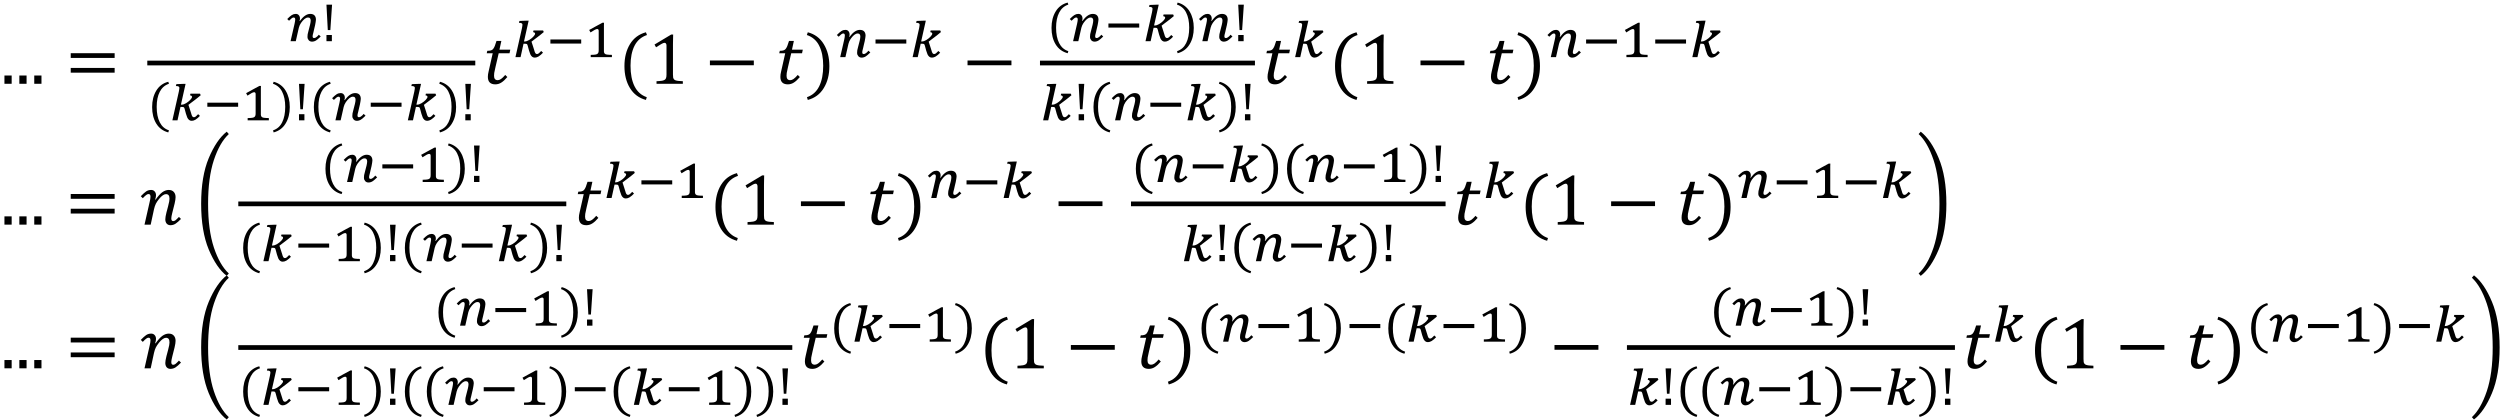
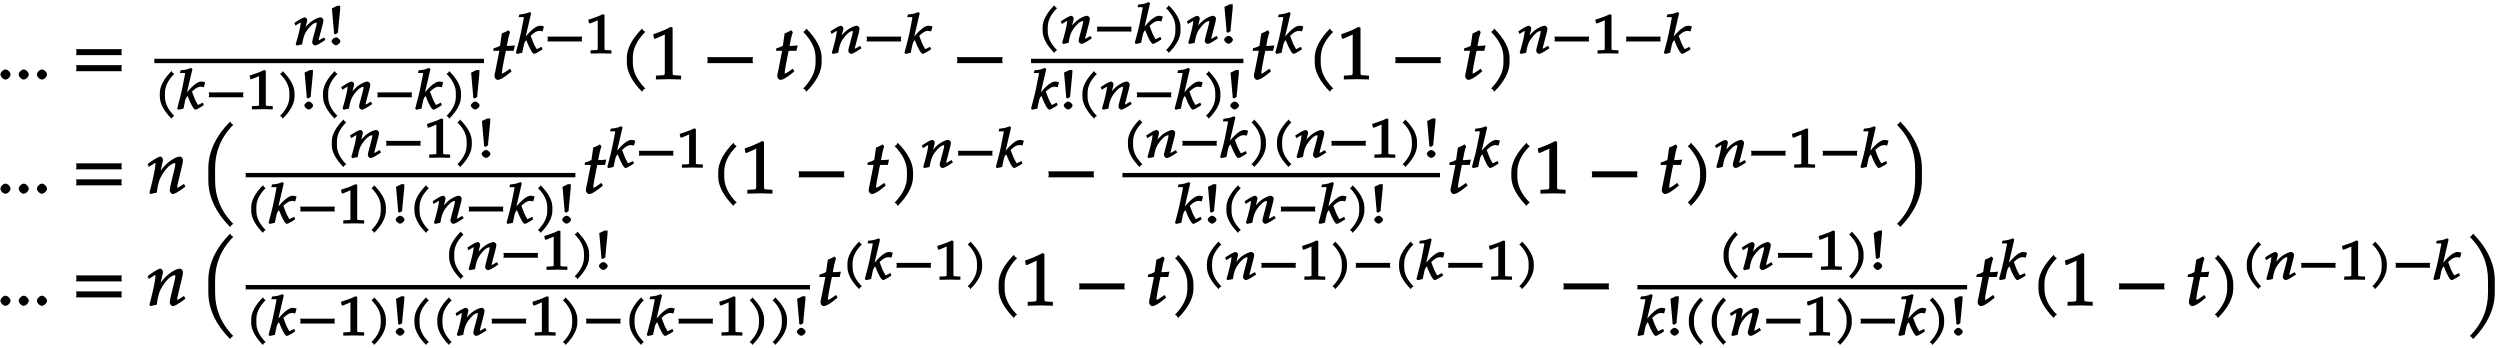
- <svg xmlns="http://www.w3.org/2000/svg" xmlns:xlink="http://www.w3.org/1999/xlink" width="548" height="92" viewBox="0 0 411 69">
+ <svg xmlns="http://www.w3.org/2000/svg" xmlns:xlink="http://www.w3.org/1999/xlink" width="410pt" height="76" viewBox="0 0 410 57">
  <defs>
    <symbol overflow="visible" id="a">
-       <path d="M1.828-1.36V0H.641v-1.36zm0 0" />
+       <path d="M2.313-.766c0-.359-.454-.828-.829-.828-.359 0-.828.469-.828.828 0 .36.469.829.813.829.39 0 .843-.454.843-.829zm0 0" />
    </symbol>
    <symbol overflow="visible" id="b">
-       <path d="M.875-4.25v-.781h7.219v.781zm0 2.422v-.781h7.219v.78zm7.469-1.594zm0 0" />
+       <path d="M8.266-4.078a1.419 1.419 0 0 1-.047-.36c0-.109.015-.234.062-.484h-7.5c.063.25.063.375.063.484 0 .125 0 .235-.063.5h7.5zm0 2.625a1.332 1.332 0 0 1-.047-.36c0-.109.015-.234.062-.484h-7.5c.063.25.063.375.063.485 0 .125 0 .25-.063.5h7.5zm0 0" />
    </symbol>
    <symbol overflow="visible" id="j">
-       <path d="M4.078-1.11c-.344.407-.672.712-.984.907a1.8 1.8 0 0 1-.985.297C1.285.094.875-.316.875-1.141c0-.257.035-.535.11-.828l.687-3.047H.688l.093-.406c.227 0 .399-.016.516-.047a.839.839 0 0 0 .297-.125.671.671 0 0 0 .218-.234c.07-.102.141-.234.204-.39.062-.157.156-.43.28-.829h.798L2.78-5.609h1.781l-.125.593h-1.78l-.532 2.282c-.105.437-.172.757-.203.953a3.79 3.79 0 0 0-.031.468c0 .481.203.72.609.72.164 0 .344-.063.531-.188.196-.133.43-.36.703-.672zm0 0" />
+       <path d="M3.703-5.516c-.453.047-.86.063-1.156.063.172-.984.297-1.578.531-2.25l-.25-.328a7.16 7.16 0 0 1-1.094.531l-.296 2.031c-.391.203-.704.328-1.063.407l-.047.406h1l-.64 3.25C.625-1.11.53-.813.53-.5c0 .297.266.61.5.61.422 0 .922-.282 1.86-1.032.218-.172.14-.125.437-.36l-.25-.437-.672.469c-.36.25-.484.313-.625.313-.093 0-.031.046-.031-.11 0-.297.156-1.234.516-3l.14-.61h1.266l.203-.89zm0 0" />
    </symbol>
    <symbol overflow="visible" id="k">
-       <path d="M2.063-2.969c0 1.367.218 2.492.656 3.375.445.895 1.117 1.492 2.015 1.797l-.14.453C3.457 2.352 2.582 1.703 1.969.703c-.606-.988-.907-2.191-.907-3.61 0-1.405.301-2.609.907-3.609.613-1 1.488-1.648 2.625-1.953l.172.453c-.918.305-1.602.891-2.047 1.766-.438.867-.656 1.96-.656 3.281zm0 0" />
+       <path d="M4.203-7.828a.735.735 0 0 1-.187-.14c-.063-.063-.11-.126-.22-.329-1.593 1.61-2.5 3.266-2.5 4.781v.797c0 1.516.907 3.172 2.5 4.781.11-.203.157-.265.22-.328.062-.062.125-.109.312-.203C2.875.063 2.281-1.344 2.281-2.719v-.797c0-1.39.594-2.78 2.047-4.25zm0 0" />
    </symbol>
    <symbol overflow="visible" id="l">
-       <path d="M4.078-1.531c0 .23.008.402.031.515a.68.68 0 0 0 .141.282.572.572 0 0 0 .266.171c.125.043.273.075.453.094.187.024.43.04.734.047V0H1.375v-.422A8.17 8.17 0 0 0 2.297-.5c.187-.04.328-.094.422-.156a.516.516 0 0 0 .219-.281c.05-.125.078-.32.078-.594v-4.75c0-.157-.032-.27-.094-.344a.282.282 0 0 0-.235-.11c-.124 0-.304.07-.53.204-.231.125-.516.304-.86.531l-.25-.453 2.734-1.64h.328a27.34 27.34 0 0 0-.03 1.562zm0 0" />
+       <path d="M5.125-.094v-.484l-.75-.047c-.656-.031-.64-.031-.64-.656v-7.172l-.313-.125c-.875.469-1.61.781-2.86 1.219l.125.718h.235l1.547-.687.031-.016c.063 0-.047-.015-.047.266v5.797c0 .625.016.625-.64.656L1-.578v.625L3.125 0l2 .047zm0 0" />
    </symbol>
    <symbol overflow="visible" id="m">
-       <path d="M.875-3.047v-.781h7.219v.781zm0 0" />
+       <path d="M8.266-2.766a1.332 1.332 0 0 1-.047-.359c0-.11.015-.234.062-.484h-7.5c.063.25.063.375.063.484 0 .125 0 .25-.063.5h7.5zm0 0" />
    </symbol>
    <symbol overflow="visible" id="n">
-       <path d="M2.906-2.969c0-1.32-.219-2.414-.656-3.281A3.389 3.389 0 0 0 .219-8.016l.156-.453c1.145.305 2.02.953 2.625 1.953.613 1 .922 2.204.922 3.61 0 1.418-.309 2.62-.922 3.61-.605 1-1.48 1.648-2.625 1.952l-.14-.453C1.14 1.898 1.812 1.301 2.25.406c.438-.883.656-2.008.656-3.375zm0 0" />
+       <path d="M3.766-2.719v-.797c0-1.515-.907-3.171-2.516-4.78-.11.202-.156.265-.203.327-.063.063-.125.11-.313.203 1.438 1.47 2.032 2.86 2.032 4.25v.797c0 1.375-.594 2.781-2.032 4.25.188.094.25.14.313.203.047.063.094.125.203.329C2.86.452 3.766-1.204 3.766-2.72zm0 0" />
    </symbol>
    <symbol overflow="visible" id="o">
-       <path d="M1.594-3.719c.093-.375.14-.66.14-.86 0-.155-.027-.269-.078-.343-.054-.07-.136-.11-.25-.11-.117 0-.242.055-.375.157-.136.094-.324.273-.562.531L.14-4.672c.363-.375.66-.64.89-.797.239-.156.508-.234.813-.234.25 0 .441.086.578.25.144.156.219.367.219.625 0 .21-.047.445-.141.703l.078.016c.375-.54.735-.942 1.078-1.204.352-.257.711-.39 1.078-.39.364 0 .641.11.829.328.195.21.296.496.296.86 0 .25-.054.6-.156 1.046l-.39 1.547c-.106.418-.157.715-.157.89 0 .157.024.274.078.345.051.074.13.109.235.109.125 0 .25-.047.375-.14.133-.102.32-.286.562-.548l.344.329c-.344.355-.64.617-.89.78-.25.165-.532.25-.844.25a.795.795 0 0 1-.625-.265c-.149-.187-.22-.422-.22-.703 0-.25.063-.625.188-1.125l.266-1c.094-.375.156-.645.188-.813.03-.175.046-.32.046-.437 0-.27-.046-.46-.14-.578-.094-.125-.242-.188-.438-.188-.168 0-.343.07-.531.204-.188.125-.39.324-.61.593-.21.262-.382.516-.515.766-.125.25-.23.558-.313.922L1.766 0H.75zm0 0" />
+       <path d="M6.234-1.25l-.171-.297-.454.297c-.343.219-.5.313-.625.313-.078 0-.03.03-.03-.11 0-.047.015-.187.03-.234l.782-3.297c.093-.344.14-.688.14-.89 0-.266-.265-.563-.5-.563-.5 0-1.437.5-2.14 1.156-.454.422-.797.828-1.407 1.703l.235.094.453-1.938c.047-.203.078-.343.078-.484 0-.25-.234-.531-.406-.531-.266 0-.828.312-1.703.922l-.391.296.172.485.547-.36c.437-.28.39-.265.469-.265.14 0 .078 0 .078.172 0 .61-.5 2.922-.985 4.656l.172.25c.36-.094.625-.172 1.016-.234.234-1.625.468-2.313 1-3.125.656-1.016 1.453-1.72 1.984-1.72.125 0 .063-.015.063.157 0 .219-.032.469-.141.86l-.61 2.53c-.109.438-.156.72-.156.907 0 .297.266.61.5.61.313 0 .829-.282 2.079-1.22zm0 0" />
    </symbol>
    <symbol overflow="visible" id="p">
-       <path d="M1-3.438c0-3 .414-5.5 1.25-7.5.844-2.007 1.828-3.457 2.953-4.343l.344.39c-.992.918-1.809 2.34-2.453 4.266-.637 1.93-.953 4.328-.953 7.203 0 2.867.316 5.258.953 7.188.644 1.925 1.46 3.347 2.453 4.265l-.344.39c-1.125-.874-2.11-2.32-2.953-4.327C1.414 2.082 1-.426 1-3.438zm0 0" />
+       <path d="M5.406-11.313a.427.427 0 0 1-.187-.14c-.063-.063-.11-.125-.219-.328-2.25 2.25-3.578 4.89-3.578 7.64v2.047C1.422.641 2.75 3.281 5 5.531c.11-.203.156-.265.219-.312.047-.063.11-.11.297-.203C3.422 2.89 2.53.484 2.53-2.094V-4.14c0-2.578.89-4.984 2.985-7.109zm0 0" />
    </symbol>
    <symbol overflow="visible" id="q">
-       <path d="M4.938-3.438c0 3.012-.422 5.52-1.266 7.532-.836 2.008-1.82 3.453-2.953 4.328l-.344-.39c.988-.919 1.805-2.34 2.453-4.266.645-1.93.969-4.32.969-7.188 0-2.875-.324-5.273-.969-7.203-.648-1.926-1.465-3.348-2.453-4.266l.344-.39c1.133.886 2.117 2.336 2.953 4.344.844 2 1.265 4.5 1.265 7.5zm0 0" />
+       <path d="M4.906-2.094V-4.14c0-2.75-1.328-5.39-3.562-7.64-.11.203-.157.265-.219.328-.063.062-.125.11-.313.203 2.11 2.125 2.985 4.531 2.985 7.11v2.046c0 2.578-.875 4.985-2.985 7.11.188.093.25.14.313.203.063.047.11.11.219.312 2.234-2.25 3.562-4.89 3.562-7.625zm0 0" />
    </symbol>
    <symbol overflow="visible" id="c">
-       <path d="M2.266-3.328c.289-.383.57-.672.843-.86.282-.195.567-.296.86-.296.312 0 .547.086.703.25.156.168.234.402.234.703 0 .094-.015.226-.047.39a9.338 9.338 0 0 1-.093.516c-.043.188-.09.387-.141.594a26 26 0 0 1-.125.547l-.11.437a1.343 1.343 0 0 0-.03.219c0 .117.019.2.062.25.039.043.101.062.187.062a.42.42 0 0 0 .172-.03c.051-.02.102-.052.157-.095.062-.039.128-.093.203-.156.07-.07.148-.16.234-.265l.313.296a5.473 5.473 0 0 1-.407.375c-.117.106-.23.196-.343.266a1.272 1.272 0 0 1-.688.203.763.763 0 0 1-.297-.062.61.61 0 0 1-.234-.172.903.903 0 0 1-.156-.25 1.039 1.039 0 0 1-.047-.328c0-.114.007-.25.03-.407.032-.156.071-.328.126-.515.05-.188.098-.367.14-.547.051-.176.094-.336.126-.485.03-.144.054-.273.078-.39.02-.113.03-.211.03-.297 0-.176-.038-.305-.109-.39-.062-.083-.171-.126-.328-.126a.844.844 0 0 0-.296.063 1.425 1.425 0 0 0-.297.187 2.132 2.132 0 0 0-.297.297 2.969 2.969 0 0 0-.485.735c-.062.136-.109.273-.14.406L1.594 0h-.86l.657-2.86c.039-.156.066-.288.078-.406.02-.125.031-.222.031-.296 0-.22-.086-.329-.25-.329a.573.573 0 0 0-.172.032.732.732 0 0 0-.172.109 2.231 2.231 0 0 0-.187.172 3.823 3.823 0 0 0-.235.219l-.296-.282c.144-.144.273-.27.39-.375.125-.113.238-.203.344-.265.113-.07.223-.125.328-.157a1.28 1.28 0 0 1 .344-.046c.218 0 .383.074.5.218.125.137.187.32.187.547 0 .063-.008.125-.015.188a.706.706 0 0 1-.063.187zm0 0" />
+       <path d="M5.156-.984L5-1.234 4.594-1c-.282.172-.39.234-.469.234-.078 0 .016.063.016-.046 0-.032-.032-.032.015-.157l.64-2.453c.063-.265.11-.515.11-.656 0-.203-.265-.453-.453-.453-.406 0-1.187.375-1.766.86-.359.312-.624.608-1.124 1.25l.265.093.36-1.422c.046-.156.062-.266.062-.36 0-.187-.234-.421-.375-.421-.203 0-.703.218-1.39.687l-.344.219.172.438.5-.297c.343-.204.265-.188.343-.188.11 0 .016-.047.016.094 0 .453-.406 2.156-.813 3.453l.172.219c.313-.078.531-.125.875-.188.203-1.218.375-1.703.813-2.312.531-.75 1.125-1.266 1.562-1.266.11 0 .016-.047.016.078 0 .172-.031.344-.11.64l-.5 1.876c-.093.328-.124.531-.124.672 0 .219.265.484.453.484.234 0 .687-.219 1.718-.922zm0 0" />
    </symbol>
    <symbol overflow="visible" id="d">
-       <path d="M1.766-6l-.282 4.172h-.421L.843-6zm-.032 4.984V0h-.89v-1.016zm0 0" />
+       <path d="M2.14-.61c0-.265-.421-.64-.718-.64-.281 0-.719.375-.719.64 0 .266.438.657.703.657.313 0 .735-.375.735-.656zm-.03-5.452v-.36h-.485L.75-6l.328 3.703.016.422.281.125.39-.297v-.281l.282-2.89c.047-.36.062-.641.062-.845zm0 0" />
    </symbol>
    <symbol overflow="visible" id="e">
-       <path d="M1.547-2.219c0 1.024.164 1.867.5 2.531.332.665.836 1.11 1.515 1.329l-.109.343c-.867-.23-1.527-.718-1.984-1.468-.45-.739-.672-1.641-.672-2.704 0-1.05.226-1.953.687-2.703a3.13 3.13 0 0 1 1.97-1.453l.108.328c-.68.23-1.183.672-1.515 1.329-.336.656-.5 1.48-.5 2.468zm0 0" />
+       <path d="M3.156-5.86c-.062-.03-.094-.062-.14-.109-.047-.047-.079-.093-.188-.281C1.594-5.016.906-3.766.906-2.64v.578c0 1.124.688 2.39 1.922 3.624.11-.203.14-.25.188-.28.046-.048.078-.079.265-.173C2.171-.016 1.75-1.03 1.75-2.062v-.579c0-1.03.422-2.03 1.531-3.156zm0 0" />
    </symbol>
    <symbol overflow="visible" id="f">
-       <path d="M1.844-2.203L1.359 0H.516l1.062-4.719c.031-.156.05-.273.063-.36.02-.093.03-.175.03-.25a.337.337 0 0 0-.03-.14.27.27 0 0 0-.094-.093.405.405 0 0 0-.172-.063 2.627 2.627 0 0 0-.281-.016l.078-.312L2.375-6h.313l-.766 3.422h.125c.101 0 .219-.02.344-.063a2.7 2.7 0 0 0 .75-.438 2.254 2.254 0 0 0 .53-.562.438.438 0 0 0 .079-.218.198.198 0 0 0-.078-.157c-.043-.05-.125-.082-.25-.093l.062-.282h1.579l.109.266c-.188.156-.367.305-.531.438-.168.136-.336.265-.5.39-.168.125-.336.25-.5.375-.157.117-.32.242-.485.375.07.219.145.445.219.672.07.23.145.46.219.688.031.117.062.218.094.312.03.086.062.152.093.203a.54.54 0 0 0 .125.125c.04.024.086.031.14.031.04 0 .083-.004.126-.015a.346.346 0 0 0 .156-.078c.05-.04.11-.094.172-.157a2.99 2.99 0 0 0 .25-.25l.297.282a3.615 3.615 0 0 1-.734.625C4.207-.047 4.101 0 4 .03a.944.944 0 0 1-.297.047.661.661 0 0 1-.437-.14 1.11 1.11 0 0 1-.297-.391 5.681 5.681 0 0 1-.219-.625c-.063-.238-.137-.508-.219-.813a1.942 1.942 0 0 0-.062-.171.313.313 0 0 0-.078-.094.21.21 0 0 0-.11-.031.841.841 0 0 0-.156-.016zm0 0" />
+       <path d="M4.422-4.453a1.395 1.395 0 0 0-.469-.078c-.625 0-1.547.718-2.75 2.265l.266.094L2.5-6.578l-.234-.203c-.532.25-.891.328-1.704.406l-.109.438h.656c.235 0 .172-.063.172.078 0 .078 0 .156-.015.218l-.47 2.375C.673-2.609.5-2 0-.094l.188.188.843-.188.25-1.203c.078-.437.266-.734.422-.875C2.281-.656 2.75.078 2.984.078c.125 0 .47-.156.891-.422l.5-.328-.172-.406-.594.297c-.14.078-.093.062-.171.062-.094 0-.047-.031-.141-.172-.344-.578-.5-.953-.875-2l.078-.062c.594-.547.922-.735 1.422-.735.062 0 .172.016.453.079l.219-.797zm0 0" />
    </symbol>
    <symbol overflow="visible" id="g">
-       <path d="M.75-2.234v-.672h5.063v.672zm0 0" />
+       <path d="M6.172-2.078c-.016-.094-.031-.188-.031-.266 0-.094.015-.187.062-.406H.516c.046.219.062.313.062.406 0 .078-.015.172-.062.39h5.687zm0 0" />
    </symbol>
    <symbol overflow="visible" id="h">
-       <path d="M3.219-1.156v.234c.008.063.02.121.031.172a.252.252 0 0 0 .047.11c.02.03.047.058.078.078.04.042.086.074.14.093.063.012.133.028.22.047.093.012.203.024.328.031.132 0 .289.008.468.016V0H1.047v-.375c.176-.008.32-.016.437-.016.125-.007.227-.02.313-.03L2-.47a.53.53 0 0 0 .125-.062 1.36 1.36 0 0 0 .11-.094.237.237 0 0 0 .062-.11c.02-.05.035-.109.047-.171a2.25 2.25 0 0 0 .015-.25v-3.157c0-.113-.023-.19-.062-.234a.233.233 0 0 0-.188-.078c-.093 0-.23.047-.406.14-.18.094-.406.235-.687.423-.043-.07-.079-.141-.11-.204-.031-.07-.07-.14-.11-.203.364-.195.724-.394 1.079-.593l1.094-.594h.265a5.867 5.867 0 0 0-.015.437v.719zm0 0" />
+       <path d="M4.281-.11V-.5l-.656-.031c-.531-.031-.484.015-.484-.453v-5.344l-.282-.094c-.625.313-1.312.578-2.375.906l.125.594h.22l1.25-.516h.03c.047 0-.078-.062-.078.157v4.297c0 .468.047.421-.469.453L.86-.5v.531L2.61 0l1.672.031zm0 0" />
    </symbol>
    <symbol overflow="visible" id="i">
-       <path d="M2.188-2.219c0-.988-.168-1.812-.5-2.469A2.524 2.524 0 0 0 .171-6.016l.11-.328A3.15 3.15 0 0 1 2.25-4.89c.457.75.688 1.653.688 2.704 0 1.062-.231 1.964-.688 2.703-.45.75-1.105 1.238-1.969 1.468l-.094-.343c.676-.22 1.176-.664 1.5-1.329.333-.664.5-1.507.5-2.53zm0 0" />
+       <path d="M2.844-2.063v-.578c0-1.125-.688-2.375-1.938-3.609-.094.188-.125.234-.172.281-.046.047-.093.078-.265.172C1.579-4.672 2-3.672 2-2.64v.579C2-1.032 1.578-.017.469 1.108c.172.094.219.125.265.172.047.032.079.078.172.282 1.25-1.235 1.938-2.5 1.938-3.625zm0 0" />
    </symbol>
  </defs>
-   <use xlink:href="#a" x=".089" y="13.774" />
-   <use xlink:href="#a" x="2.54" y="13.774" />
-   <use xlink:href="#a" x="4.991" y="13.774" />
-   <use xlink:href="#b" x="10.753" y="13.774" />
-   <use xlink:href="#c" x="47.034" y="6.769" />
-   <use xlink:href="#d" x="52.826" y="6.769" />
-   <path d="M24.215 10.36h53.922" fill="none" stroke-width=".776" stroke="#000" stroke-miterlimit="10" />
-   <use xlink:href="#e" x="24.213" y="19.786" />
-   <use xlink:href="#f" x="27.822" y="19.786" />
-   <use xlink:href="#g" x="33.336" y="19.786" />
-   <use xlink:href="#h" x="39.667" y="19.786" />
-   <use xlink:href="#i" x="44.703" y="19.786" />
-   <use xlink:href="#d" x="48.312" y="19.786" />
-   <use xlink:href="#e" x="50.799" y="19.786" />
-   <use xlink:href="#c" x="54.408" y="19.786" />
-   <use xlink:href="#g" x="60.2" y="19.786" />
-   <use xlink:href="#f" x="66.532" y="19.786" />
-   <use xlink:href="#i" x="72.045" y="19.786" />
-   <use xlink:href="#d" x="75.655" y="19.786" />
-   <use xlink:href="#j" x="79.33" y="13.774" />
-   <use xlink:href="#f" x="84.222" y="9.396" />
-   <use xlink:href="#g" x="89.736" y="9.396" />
-   <use xlink:href="#h" x="96.067" y="9.396" />
-   <use xlink:href="#k" x="101.596" y="13.774" />
-   <use xlink:href="#l" x="106.557" y="13.774" />
-   <use xlink:href="#m" x="115.835" y="13.774" />
-   <use xlink:href="#j" x="127.419" y="13.774" />
-   <use xlink:href="#n" x="132.428" y="13.774" />
-   <use xlink:href="#c" x="137.393" y="9.396" />
-   <use xlink:href="#g" x="143.185" y="9.396" />
-   <use xlink:href="#f" x="149.516" y="9.396" />
-   <use xlink:href="#m" x="158.187" y="13.774" />
-   <use xlink:href="#e" x="172.073" y="6.769" />
-   <use xlink:href="#c" x="175.682" y="6.769" />
-   <use xlink:href="#g" x="181.474" y="6.769" />
-   <use xlink:href="#f" x="187.806" y="6.769" />
-   <use xlink:href="#i" x="193.319" y="6.769" />
-   <use xlink:href="#c" x="196.928" y="6.769" />
-   <use xlink:href="#d" x="202.721" y="6.769" />
-   <path d="M170.973 10.36h35.34" fill="none" stroke-width=".776" stroke="#000" stroke-miterlimit="10" />
-   <use xlink:href="#f" x="170.971" y="19.786" />
-   <use xlink:href="#d" x="176.485" y="19.786" />
-   <use xlink:href="#e" x="178.972" y="19.786" />
-   <use xlink:href="#c" x="182.581" y="19.786" />
-   <use xlink:href="#g" x="188.373" y="19.786" />
-   <use xlink:href="#f" x="194.705" y="19.786" />
-   <use xlink:href="#i" x="200.218" y="19.786" />
-   <use xlink:href="#d" x="203.828" y="19.786" />
-   <use xlink:href="#j" x="207.51" y="13.774" />
-   <use xlink:href="#f" x="212.402" y="9.396" />
-   <use xlink:href="#k" x="218.416" y="13.774" />
-   <use xlink:href="#l" x="223.377" y="13.774" />
-   <use xlink:href="#m" x="232.655" y="13.774" />
-   <use xlink:href="#j" x="244.239" y="13.774" />
-   <use xlink:href="#n" x="249.248" y="13.774" />
-   <use xlink:href="#c" x="254.213" y="9.396" />
-   <use xlink:href="#g" x="260.005" y="9.396" />
-   <use xlink:href="#h" x="266.336" y="9.396" />
-   <use xlink:href="#g" x="271.372" y="9.396" />
-   <use xlink:href="#f" x="277.703" y="9.396" />
-   <use xlink:href="#a" x=".089" y="36.93" />
-   <use xlink:href="#a" x="2.54" y="36.93" />
-   <use xlink:href="#a" x="4.991" y="36.93" />
-   <use xlink:href="#b" x="10.753" y="36.93" />
-   <use xlink:href="#o" x="23.007" y="36.93" />
-   <use xlink:href="#p" x="32.069" y="36.93" />
-   <use xlink:href="#e" x="52.708" y="29.925" />
-   <use xlink:href="#c" x="56.317" y="29.925" />
-   <use xlink:href="#g" x="62.109" y="29.925" />
-   <use xlink:href="#h" x="68.441" y="29.925" />
-   <use xlink:href="#i" x="73.476" y="29.925" />
-   <use xlink:href="#d" x="77.085" y="29.925" />
-   <path d="M39.176 33.516h53.922" fill="none" stroke-width=".776" stroke="#000" stroke-miterlimit="10" />
-   <use xlink:href="#e" x="39.176" y="42.943" />
-   <use xlink:href="#f" x="42.785" y="42.943" />
-   <use xlink:href="#g" x="48.299" y="42.943" />
-   <use xlink:href="#h" x="54.63" y="42.943" />
-   <use xlink:href="#i" x="59.666" y="42.943" />
-   <use xlink:href="#d" x="63.275" y="42.943" />
-   <use xlink:href="#e" x="65.762" y="42.943" />
-   <use xlink:href="#c" x="69.371" y="42.943" />
-   <use xlink:href="#g" x="75.163" y="42.943" />
-   <use xlink:href="#f" x="81.495" y="42.943" />
-   <use xlink:href="#i" x="87.008" y="42.943" />
-   <use xlink:href="#d" x="90.618" y="42.943" />
-   <use xlink:href="#j" x="94.294" y="36.93" />
-   <use xlink:href="#f" x="99.186" y="32.552" />
-   <use xlink:href="#g" x="104.7" y="32.552" />
-   <use xlink:href="#h" x="111.031" y="32.552" />
-   <use xlink:href="#k" x="116.559" y="36.93" />
-   <use xlink:href="#l" x="121.52" y="36.93" />
-   <use xlink:href="#m" x="130.798" y="36.93" />
-   <use xlink:href="#j" x="142.382" y="36.93" />
-   <use xlink:href="#n" x="147.391" y="36.93" />
-   <use xlink:href="#c" x="152.356" y="32.552" />
-   <use xlink:href="#g" x="158.148" y="32.552" />
-   <use xlink:href="#f" x="164.479" y="32.552" />
-   <use xlink:href="#m" x="173.151" y="36.93" />
-   <use xlink:href="#e" x="185.934" y="29.925" />
-   <use xlink:href="#c" x="189.543" y="29.925" />
-   <use xlink:href="#g" x="195.335" y="29.925" />
-   <use xlink:href="#f" x="201.667" y="29.925" />
-   <use xlink:href="#i" x="207.18" y="29.925" />
-   <use xlink:href="#e" x="210.789" y="29.925" />
-   <use xlink:href="#c" x="214.399" y="29.925" />
-   <use xlink:href="#g" x="220.191" y="29.925" />
-   <use xlink:href="#h" x="226.522" y="29.925" />
-   <use xlink:href="#i" x="231.557" y="29.925" />
-   <use xlink:href="#d" x="235.167" y="29.925" />
-   <path d="M185.934 33.516h51.718" fill="none" stroke-width=".776" stroke="#000" stroke-miterlimit="10" />
-   <use xlink:href="#f" x="194.122" y="42.943" />
-   <use xlink:href="#d" x="199.636" y="42.943" />
-   <use xlink:href="#e" x="202.123" y="42.943" />
-   <use xlink:href="#c" x="205.732" y="42.943" />
-   <g>
-     <use xlink:href="#g" x="211.524" y="42.943" />
-     <use xlink:href="#f" x="217.856" y="42.943" />
-   </g>
-   <g>
-     <use xlink:href="#i" x="223.369" y="42.943" />
-     <use xlink:href="#d" x="226.979" y="42.943" />
-   </g>
-   <g>
-     <use xlink:href="#j" x="238.848" y="36.93" />
-   </g>
-   <g>
-     <use xlink:href="#f" x="243.74" y="32.552" />
-   </g>
-   <g>
-     <use xlink:href="#k" x="249.754" y="36.93" />
-     <use xlink:href="#l" x="254.715" y="36.93" />
-   </g>
-   <g>
-     <use xlink:href="#m" x="263.993" y="36.93" />
-   </g>
-   <g>
-     <use xlink:href="#j" x="275.577" y="36.93" />
-   </g>
-   <g>
-     <use xlink:href="#n" x="280.586" y="36.93" />
-   </g>
-   <g>
-     <use xlink:href="#c" x="285.551" y="32.552" />
-   </g>
-   <g>
-     <use xlink:href="#g" x="291.343" y="32.552" />
-     <use xlink:href="#h" x="297.674" y="32.552" />
-     <use xlink:href="#g" x="302.71" y="32.552" />
-     <use xlink:href="#f" x="309.041" y="32.552" />
-   </g>
-   <g>
-     <use xlink:href="#q" x="315.048" y="36.93" />
-   </g>
-   <g>
-     <use xlink:href="#a" x=".089" y="60.549" />
-     <use xlink:href="#a" x="2.54" y="60.549" />
-     <use xlink:href="#a" x="4.991" y="60.549" />
-   </g>
-   <g>
-     <use xlink:href="#b" x="10.753" y="60.549" />
-   </g>
-   <g>
-     <use xlink:href="#o" x="23.007" y="60.549" />
-   </g>
-   <g>
-     <use xlink:href="#p" x="32.069" y="60.549" />
-   </g>
-   <g>
-     <use xlink:href="#e" x="71.286" y="53.543" />
-     <use xlink:href="#c" x="74.895" y="53.543" />
-   </g>
-   <g>
-     <use xlink:href="#g" x="80.687" y="53.543" />
-     <use xlink:href="#h" x="87.019" y="53.543" />
-     <use xlink:href="#i" x="92.054" y="53.543" />
-     <use xlink:href="#d" x="95.663" y="53.543" />
-   </g>
-   <path d="M39.176 57.133h91.078" fill="none" stroke-width=".776" stroke="#000" stroke-miterlimit="10" />
-   <g>
-     <use xlink:href="#e" x="39.176" y="66.561" />
-     <use xlink:href="#f" x="42.785" y="66.561" />
-   </g>
-   <g>
-     <use xlink:href="#g" x="48.299" y="66.561" />
-     <use xlink:href="#h" x="54.63" y="66.561" />
-     <use xlink:href="#i" x="59.666" y="66.561" />
-     <use xlink:href="#d" x="63.275" y="66.561" />
-     <use xlink:href="#e" x="65.762" y="66.561" />
-     <use xlink:href="#e" x="69.371" y="66.561" />
-     <use xlink:href="#c" x="72.98" y="66.561" />
-   </g>
-   <g>
-     <use xlink:href="#g" x="78.773" y="66.561" />
-     <use xlink:href="#h" x="85.104" y="66.561" />
-     <use xlink:href="#i" x="90.139" y="66.561" />
-     <use xlink:href="#g" x="93.748" y="66.561" />
-     <use xlink:href="#e" x="100.08" y="66.561" />
-     <use xlink:href="#f" x="103.689" y="66.561" />
-   </g>
-   <g>
-     <use xlink:href="#g" x="109.203" y="66.561" />
-     <use xlink:href="#h" x="115.534" y="66.561" />
-     <use xlink:href="#i" x="120.569" y="66.561" />
-     <use xlink:href="#i" x="124.179" y="66.561" />
-     <use xlink:href="#d" x="127.788" y="66.561" />
-   </g>
-   <g>
-     <use xlink:href="#j" x="131.45" y="60.549" />
-   </g>
-   <g>
-     <use xlink:href="#e" x="136.342" y="56.17" />
-     <use xlink:href="#f" x="139.951" y="56.17" />
-   </g>
-   <g>
-     <use xlink:href="#g" x="145.465" y="56.17" />
-     <use xlink:href="#h" x="151.796" y="56.17" />
-     <use xlink:href="#i" x="156.832" y="56.17" />
-   </g>
-   <g>
-     <use xlink:href="#k" x="160.935" y="60.549" />
-     <use xlink:href="#l" x="165.896" y="60.549" />
-   </g>
-   <g>
-     <use xlink:href="#m" x="175.174" y="60.549" />
-   </g>
-   <g>
-     <use xlink:href="#j" x="186.758" y="60.549" />
-   </g>
-   <g>
-     <use xlink:href="#n" x="191.767" y="60.549" />
-   </g>
-   <g>
-     <use xlink:href="#e" x="196.732" y="56.17" />
-     <use xlink:href="#c" x="200.341" y="56.17" />
-   </g>
-   <g>
-     <use xlink:href="#g" x="206.133" y="56.17" />
-     <use xlink:href="#h" x="212.465" y="56.17" />
-     <use xlink:href="#i" x="217.5" y="56.17" />
-     <use xlink:href="#g" x="221.109" y="56.17" />
-     <use xlink:href="#e" x="227.44" y="56.17" />
-     <use xlink:href="#f" x="231.05" y="56.17" />
-   </g>
-   <g>
-     <use xlink:href="#g" x="236.563" y="56.17" />
-     <use xlink:href="#h" x="242.895" y="56.17" />
-     <use xlink:href="#i" x="247.93" y="56.17" />
-   </g>
-   <g>
-     <use xlink:href="#m" x="254.683" y="60.549" />
-   </g>
-   <g>
-     <use xlink:href="#e" x="280.998" y="53.543" />
-     <use xlink:href="#c" x="284.607" y="53.543" />
-   </g>
-   <g>
-     <use xlink:href="#g" x="290.399" y="53.543" />
-     <use xlink:href="#h" x="296.731" y="53.543" />
-     <use xlink:href="#i" x="301.766" y="53.543" />
-     <use xlink:href="#d" x="305.375" y="53.543" />
-   </g>
-   <path d="M267.469 57.133h53.922" fill="none" stroke-width=".776" stroke="#000" stroke-miterlimit="10" />
-   <g>
-     <use xlink:href="#f" x="267.467" y="66.561" />
-   </g>
-   <g>
-     <use xlink:href="#d" x="272.981" y="66.561" />
-     <use xlink:href="#e" x="275.468" y="66.561" />
-     <use xlink:href="#e" x="279.077" y="66.561" />
-     <use xlink:href="#c" x="282.686" y="66.561" />
-   </g>
-   <g>
-     <use xlink:href="#g" x="288.478" y="66.561" />
-     <use xlink:href="#h" x="294.81" y="66.561" />
-     <use xlink:href="#i" x="299.845" y="66.561" />
-     <use xlink:href="#g" x="303.454" y="66.561" />
-     <use xlink:href="#f" x="309.786" y="66.561" />
-   </g>
-   <g>
-     <use xlink:href="#i" x="315.299" y="66.561" />
-     <use xlink:href="#d" x="318.909" y="66.561" />
-   </g>
-   <g>
-     <use xlink:href="#j" x="322.584" y="60.549" />
-   </g>
-   <g>
-     <use xlink:href="#f" x="327.476" y="56.17" />
-   </g>
-   <g>
-     <use xlink:href="#k" x="333.49" y="60.549" />
-     <use xlink:href="#l" x="338.451" y="60.549" />
-   </g>
-   <g>
-     <use xlink:href="#m" x="347.729" y="60.549" />
-   </g>
-   <g>
-     <use xlink:href="#j" x="359.313" y="60.549" />
-   </g>
-   <g>
-     <use xlink:href="#n" x="364.322" y="60.549" />
-   </g>
-   <g>
-     <use xlink:href="#e" x="369.287" y="56.17" />
-     <use xlink:href="#c" x="372.896" y="56.17" />
-   </g>
-   <g>
-     <use xlink:href="#g" x="378.688" y="56.17" />
-     <use xlink:href="#h" x="385.02" y="56.17" />
-     <use xlink:href="#i" x="390.055" y="56.17" />
-     <use xlink:href="#g" x="393.664" y="56.17" />
-     <use xlink:href="#f" x="399.995" y="56.17" />
-   </g>
-   <g>
-     <use xlink:href="#q" x="406.003" y="60.548" />
+   <use xlink:href="#a" x="-.585" y="12.984" />
+   <use xlink:href="#a" x="2.404" y="12.984" />
+   <use xlink:href="#a" x="5.393" y="12.984" />
+   <use xlink:href="#b" x="11.693" y="12.984" />
+   <use xlink:href="#c" x="48.137" y="7.377" />
+   <use xlink:href="#d" x="53.679" y="7.377" />
+   <path d="M25.305 9.996H79.37" fill="none" stroke-width=".717" stroke="#000" stroke-miterlimit="10" />
+   <use xlink:href="#e" x="25.304" y="17.906" />
+   <use xlink:href="#f" x="29.058" y="17.906" />
+   <use xlink:href="#g" x="33.724" y="17.906" />
+   <use xlink:href="#h" x="40.452" y="17.906" />
+   <use xlink:href="#i" x="45.455" y="17.906" />
+   <use xlink:href="#d" x="49.208" y="17.906" />
+   <use xlink:href="#e" x="52.068" y="17.906" />
+   <use xlink:href="#c" x="55.822" y="17.906" />
+   <use xlink:href="#g" x="61.364" y="17.906" />
+   <use xlink:href="#f" x="68.093" y="17.906" />
+   <use xlink:href="#i" x="72.759" y="17.906" />
+   <use xlink:href="#d" x="76.513" y="17.906" />
+   <use xlink:href="#j" x="80.568" y="12.984" />
+   <use xlink:href="#f" x="84.609" y="8.752" />
+   <use xlink:href="#g" x="89.266" y="8.752" />
+   <use xlink:href="#h" x="95.995" y="8.752" />
+   <use xlink:href="#k" x="101.504" y="12.984" />
+   <use xlink:href="#l" x="106.573" y="12.984" />
+   <use xlink:href="#m" x="115.205" y="12.984" />
+   <use xlink:href="#j" x="126.945" y="12.984" />
+   <use xlink:href="#n" x="130.986" y="12.984" />
+   <use xlink:href="#c" x="136.06" y="8.752" />
+   <use xlink:href="#g" x="141.602" y="8.752" />
+   <use xlink:href="#f" x="148.331" y="8.752" />
+   <use xlink:href="#m" x="156.151" y="12.984" />
+   <use xlink:href="#e" x="170.081" y="7.122" />
+   <use xlink:href="#c" x="173.835" y="7.122" />
+   <use xlink:href="#g" x="179.377" y="7.122" />
+   <use xlink:href="#f" x="186.106" y="7.122" />
+   <use xlink:href="#i" x="190.763" y="7.122" />
+   <use xlink:href="#c" x="194.517" y="7.122" />
+   <use xlink:href="#d" x="200.059" y="7.122" />
+   <path d="M169.09 9.996h34.828" fill="none" stroke-width=".717" stroke="#000" stroke-miterlimit="10" />
+   <use xlink:href="#f" x="169.089" y="17.906" />
+   <use xlink:href="#d" x="173.755" y="17.906" />
+   <use xlink:href="#e" x="176.614" y="17.906" />
+   <use xlink:href="#c" x="180.368" y="17.906" />
+   <use xlink:href="#g" x="185.911" y="17.906" />
+   <use xlink:href="#f" x="192.639" y="17.906" />
+   <use xlink:href="#i" x="197.305" y="17.906" />
+   <use xlink:href="#d" x="201.059" y="17.906" />
+   <use xlink:href="#j" x="205.114" y="12.984" />
+   <use xlink:href="#f" x="209.155" y="8.752" />
+   <use xlink:href="#k" x="214.319" y="12.984" />
+   <use xlink:href="#l" x="219.388" y="12.984" />
+   <use xlink:href="#m" x="228.02" y="12.984" />
+   <use xlink:href="#j" x="239.76" y="12.984" />
+   <use xlink:href="#n" x="243.801" y="12.984" />
+   <use xlink:href="#c" x="248.875" y="8.752" />
+   <use xlink:href="#g" x="254.417" y="8.752" />
+   <use xlink:href="#h" x="261.146" y="8.752" />
+   <use xlink:href="#g" x="266.148" y="8.752" />
+   <use xlink:href="#f" x="272.877" y="8.752" />
+   <use xlink:href="#a" x="-.585" y="31.709" />
+   <use xlink:href="#a" x="2.404" y="31.709" />
+   <use xlink:href="#a" x="5.393" y="31.709" />
+   <use xlink:href="#b" x="11.693" y="31.709" />
+   <use xlink:href="#o" x="24.102" y="31.709" />
+   <use xlink:href="#p" x="32.746" y="31.709" />
+   <use xlink:href="#e" x="53.506" y="25.847" />
+   <use xlink:href="#c" x="57.26" y="25.847" />
+   <use xlink:href="#g" x="62.802" y="25.847" />
+   <use xlink:href="#h" x="69.531" y="25.847" />
+   <use xlink:href="#i" x="74.533" y="25.847" />
+   <use xlink:href="#d" x="78.287" y="25.847" />
+   <path d="M40.293 28.719h54.066" fill="none" stroke-width=".717" stroke="#000" stroke-miterlimit="10" />
+   <use xlink:href="#e" x="40.292" y="36.631" />
+   <use xlink:href="#f" x="44.046" y="36.631" />
+   <use xlink:href="#g" x="48.712" y="36.631" />
+   <use xlink:href="#h" x="55.44" y="36.631" />
+   <use xlink:href="#i" x="60.443" y="36.631" />
+   <use xlink:href="#d" x="64.196" y="36.631" />
+   <use xlink:href="#e" x="67.056" y="36.631" />
+   <use xlink:href="#c" x="70.81" y="36.631" />
+   <use xlink:href="#g" x="76.352" y="36.631" />
+   <use xlink:href="#f" x="83.081" y="36.631" />
+   <use xlink:href="#i" x="87.747" y="36.631" />
+   <use xlink:href="#d" x="91.501" y="36.631" />
+   <use xlink:href="#j" x="95.556" y="31.709" />
+   <use xlink:href="#f" x="99.597" y="27.477" />
+   <use xlink:href="#g" x="104.254" y="27.477" />
+   <use xlink:href="#h" x="110.983" y="27.477" />
+   <use xlink:href="#k" x="116.492" y="31.709" />
+   <use xlink:href="#l" x="121.561" y="31.709" />
+   <use xlink:href="#m" x="130.193" y="31.709" />
+   <use xlink:href="#j" x="141.933" y="31.709" />
+   <g>
+     <use xlink:href="#n" x="145.974" y="31.709" />
+   </g>
+   <g>
+     <use xlink:href="#c" x="151.047" y="27.477" />
+     <use xlink:href="#g" x="156.589" y="27.477" />
+     <use xlink:href="#f" x="163.318" y="27.477" />
+   </g>
+   <g>
+     <use xlink:href="#m" x="171.139" y="31.709" />
+   </g>
+   <g>
+     <use xlink:href="#e" x="184.077" y="25.847" />
+     <use xlink:href="#c" x="187.831" y="25.847" />
+     <use xlink:href="#g" x="193.373" y="25.847" />
+     <use xlink:href="#f" x="200.102" y="25.847" />
+   </g>
+   <g>
+     <use xlink:href="#i" x="204.768" y="25.847" />
+     <use xlink:href="#e" x="208.522" y="25.847" />
+     <use xlink:href="#c" x="212.275" y="25.847" />
+     <use xlink:href="#g" x="217.818" y="25.847" />
+     <use xlink:href="#h" x="224.546" y="25.847" />
+     <use xlink:href="#i" x="229.549" y="25.847" />
+     <use xlink:href="#d" x="233.302" y="25.847" />
+   </g>
+   <path d="M184.078 28.719h52.082" fill="none" stroke-width=".717" stroke="#000" stroke-miterlimit="10" />
+   <g>
+     <use xlink:href="#f" x="192.705" y="36.631" />
+   </g>
+   <g>
+     <use xlink:href="#d" x="197.362" y="36.631" />
+     <use xlink:href="#e" x="200.222" y="36.631" />
+     <use xlink:href="#c" x="203.976" y="36.631" />
+     <use xlink:href="#g" x="209.518" y="36.631" />
+     <use xlink:href="#f" x="216.246" y="36.631" />
+   </g>
+   <g>
+     <use xlink:href="#i" x="220.912" y="36.631" />
+     <use xlink:href="#d" x="224.666" y="36.631" />
+   </g>
+   <g>
+     <use xlink:href="#j" x="237.358" y="31.709" />
+   </g>
+   <g>
+     <use xlink:href="#f" x="241.398" y="27.477" />
+   </g>
+   <g>
+     <use xlink:href="#k" x="246.562" y="31.709" />
+     <use xlink:href="#l" x="251.631" y="31.709" />
+   </g>
+   <g>
+     <use xlink:href="#m" x="260.263" y="31.709" />
+   </g>
+   <g>
+     <use xlink:href="#j" x="272.003" y="31.709" />
+   </g>
+   <g>
+     <use xlink:href="#n" x="276.044" y="31.709" />
+   </g>
+   <g>
+     <use xlink:href="#c" x="281.118" y="27.477" />
+     <use xlink:href="#g" x="286.66" y="27.477" />
+     <use xlink:href="#h" x="293.389" y="27.477" />
+     <use xlink:href="#g" x="298.391" y="27.477" />
+     <use xlink:href="#f" x="305.12" y="27.477" />
+   </g>
+   <g>
+     <use xlink:href="#q" x="310.284" y="31.709" />
+   </g>
+   <g>
+     <use xlink:href="#a" x="-.585" y="50.089" />
+     <use xlink:href="#a" x="2.404" y="50.089" />
+     <use xlink:href="#a" x="5.393" y="50.089" />
+   </g>
+   <g>
+     <use xlink:href="#b" x="11.693" y="50.089" />
+   </g>
+   <g>
+     <use xlink:href="#o" x="24.102" y="50.089" />
+   </g>
+   <g>
+     <use xlink:href="#p" x="32.746" y="50.089" />
+   </g>
+   <g>
+     <use xlink:href="#e" x="72.745" y="44.227" />
+     <use xlink:href="#c" x="76.499" y="44.227" />
+     <use xlink:href="#g" x="82.041" y="44.227" />
+     <use xlink:href="#h" x="88.77" y="44.227" />
+     <use xlink:href="#i" x="93.772" y="44.227" />
+     <use xlink:href="#d" x="97.526" y="44.227" />
+   </g>
+   <path d="M40.293 47.102h92.547" fill="none" stroke-width=".717" stroke="#000" stroke-miterlimit="10" />
+   <g>
+     <use xlink:href="#e" x="40.292" y="55.011" />
+     <use xlink:href="#f" x="44.046" y="55.011" />
+   </g>
+   <g>
+     <use xlink:href="#g" x="48.712" y="55.011" />
+     <use xlink:href="#h" x="55.44" y="55.011" />
+     <use xlink:href="#i" x="60.443" y="55.011" />
+     <use xlink:href="#d" x="64.196" y="55.011" />
+     <use xlink:href="#e" x="67.056" y="55.011" />
+     <use xlink:href="#e" x="70.81" y="55.011" />
+     <use xlink:href="#c" x="74.564" y="55.011" />
+     <use xlink:href="#g" x="80.106" y="55.011" />
+     <use xlink:href="#h" x="86.835" y="55.011" />
+     <use xlink:href="#i" x="91.837" y="55.011" />
+     <use xlink:href="#g" x="95.591" y="55.011" />
+     <use xlink:href="#e" x="102.32" y="55.011" />
+     <use xlink:href="#f" x="106.074" y="55.011" />
+   </g>
+   <g>
+     <use xlink:href="#g" x="110.739" y="55.011" />
+     <use xlink:href="#h" x="117.468" y="55.011" />
+     <use xlink:href="#i" x="122.47" y="55.011" />
+     <use xlink:href="#i" x="126.224" y="55.011" />
+     <use xlink:href="#d" x="129.978" y="55.011" />
+   </g>
+   <g>
+     <use xlink:href="#j" x="134.033" y="50.089" />
+   </g>
+   <g>
+     <use xlink:href="#e" x="138.074" y="45.857" />
+     <use xlink:href="#f" x="141.828" y="45.857" />
+   </g>
+   <g>
+     <use xlink:href="#g" x="146.494" y="45.857" />
+     <use xlink:href="#h" x="153.222" y="45.857" />
+     <use xlink:href="#i" x="158.225" y="45.857" />
+   </g>
+   <g>
+     <use xlink:href="#k" x="162.477" y="50.089" />
+     <use xlink:href="#l" x="167.546" y="50.089" />
+   </g>
+   <g>
+     <use xlink:href="#m" x="176.178" y="50.089" />
+   </g>
+   <g>
+     <use xlink:href="#j" x="187.918" y="50.089" />
+   </g>
+   <g>
+     <use xlink:href="#n" x="191.959" y="50.089" />
+   </g>
+   <g>
+     <use xlink:href="#e" x="197.032" y="45.857" />
+     <use xlink:href="#c" x="200.786" y="45.857" />
+     <use xlink:href="#g" x="206.328" y="45.857" />
+     <use xlink:href="#h" x="213.057" y="45.857" />
+     <use xlink:href="#i" x="218.059" y="45.857" />
+     <use xlink:href="#g" x="221.813" y="45.857" />
+     <use xlink:href="#e" x="228.542" y="45.857" />
+     <use xlink:href="#f" x="232.295" y="45.857" />
+   </g>
+   <g>
+     <use xlink:href="#g" x="236.961" y="45.857" />
+     <use xlink:href="#h" x="243.69" y="45.857" />
+     <use xlink:href="#i" x="248.692" y="45.857" />
+   </g>
+   <g>
+     <use xlink:href="#m" x="255.601" y="50.089" />
+   </g>
+   <g>
+     <use xlink:href="#e" x="281.753" y="44.227" />
+     <use xlink:href="#c" x="285.507" y="44.227" />
+     <use xlink:href="#g" x="291.049" y="44.227" />
+     <use xlink:href="#h" x="297.778" y="44.227" />
+     <use xlink:href="#i" x="302.78" y="44.227" />
+     <use xlink:href="#d" x="306.534" y="44.227" />
+   </g>
+   <path d="M268.54 47.102h54.07" fill="none" stroke-width=".717" stroke="#000" stroke-miterlimit="10" />
+   <g>
+     <use xlink:href="#f" x="268.539" y="55.011" />
+   </g>
+   <g>
+     <use xlink:href="#d" x="273.205" y="55.011" />
+     <use xlink:href="#e" x="276.064" y="55.011" />
+     <use xlink:href="#e" x="279.818" y="55.011" />
+     <use xlink:href="#c" x="283.572" y="55.011" />
+     <use xlink:href="#g" x="289.115" y="55.011" />
+     <use xlink:href="#h" x="295.843" y="55.011" />
+     <use xlink:href="#i" x="300.845" y="55.011" />
+     <use xlink:href="#g" x="304.599" y="55.011" />
+     <use xlink:href="#f" x="311.328" y="55.011" />
+   </g>
+   <g>
+     <use xlink:href="#i" x="315.994" y="55.011" />
+     <use xlink:href="#d" x="319.748" y="55.011" />
+   </g>
+   <g>
+     <use xlink:href="#j" x="323.803" y="50.089" />
+   </g>
+   <g>
+     <use xlink:href="#f" x="327.844" y="45.857" />
+   </g>
+   <g>
+     <use xlink:href="#k" x="333.008" y="50.089" />
+     <use xlink:href="#l" x="338.077" y="50.089" />
+   </g>
+   <g>
+     <use xlink:href="#m" x="346.709" y="50.089" />
+   </g>
+   <g>
+     <use xlink:href="#j" x="358.449" y="50.089" />
+   </g>
+   <g>
+     <use xlink:href="#n" x="362.49" y="50.089" />
+   </g>
+   <g>
+     <use xlink:href="#e" x="367.564" y="45.857" />
+     <use xlink:href="#c" x="371.318" y="45.857" />
+     <use xlink:href="#g" x="376.86" y="45.857" />
+     <use xlink:href="#h" x="383.589" y="45.857" />
+     <use xlink:href="#i" x="388.591" y="45.857" />
+     <use xlink:href="#g" x="392.345" y="45.857" />
+     <use xlink:href="#f" x="399.074" y="45.857" />
+   </g>
+   <g>
+     <use xlink:href="#q" x="404.237" y="50.089" />
  </g>
</svg>
